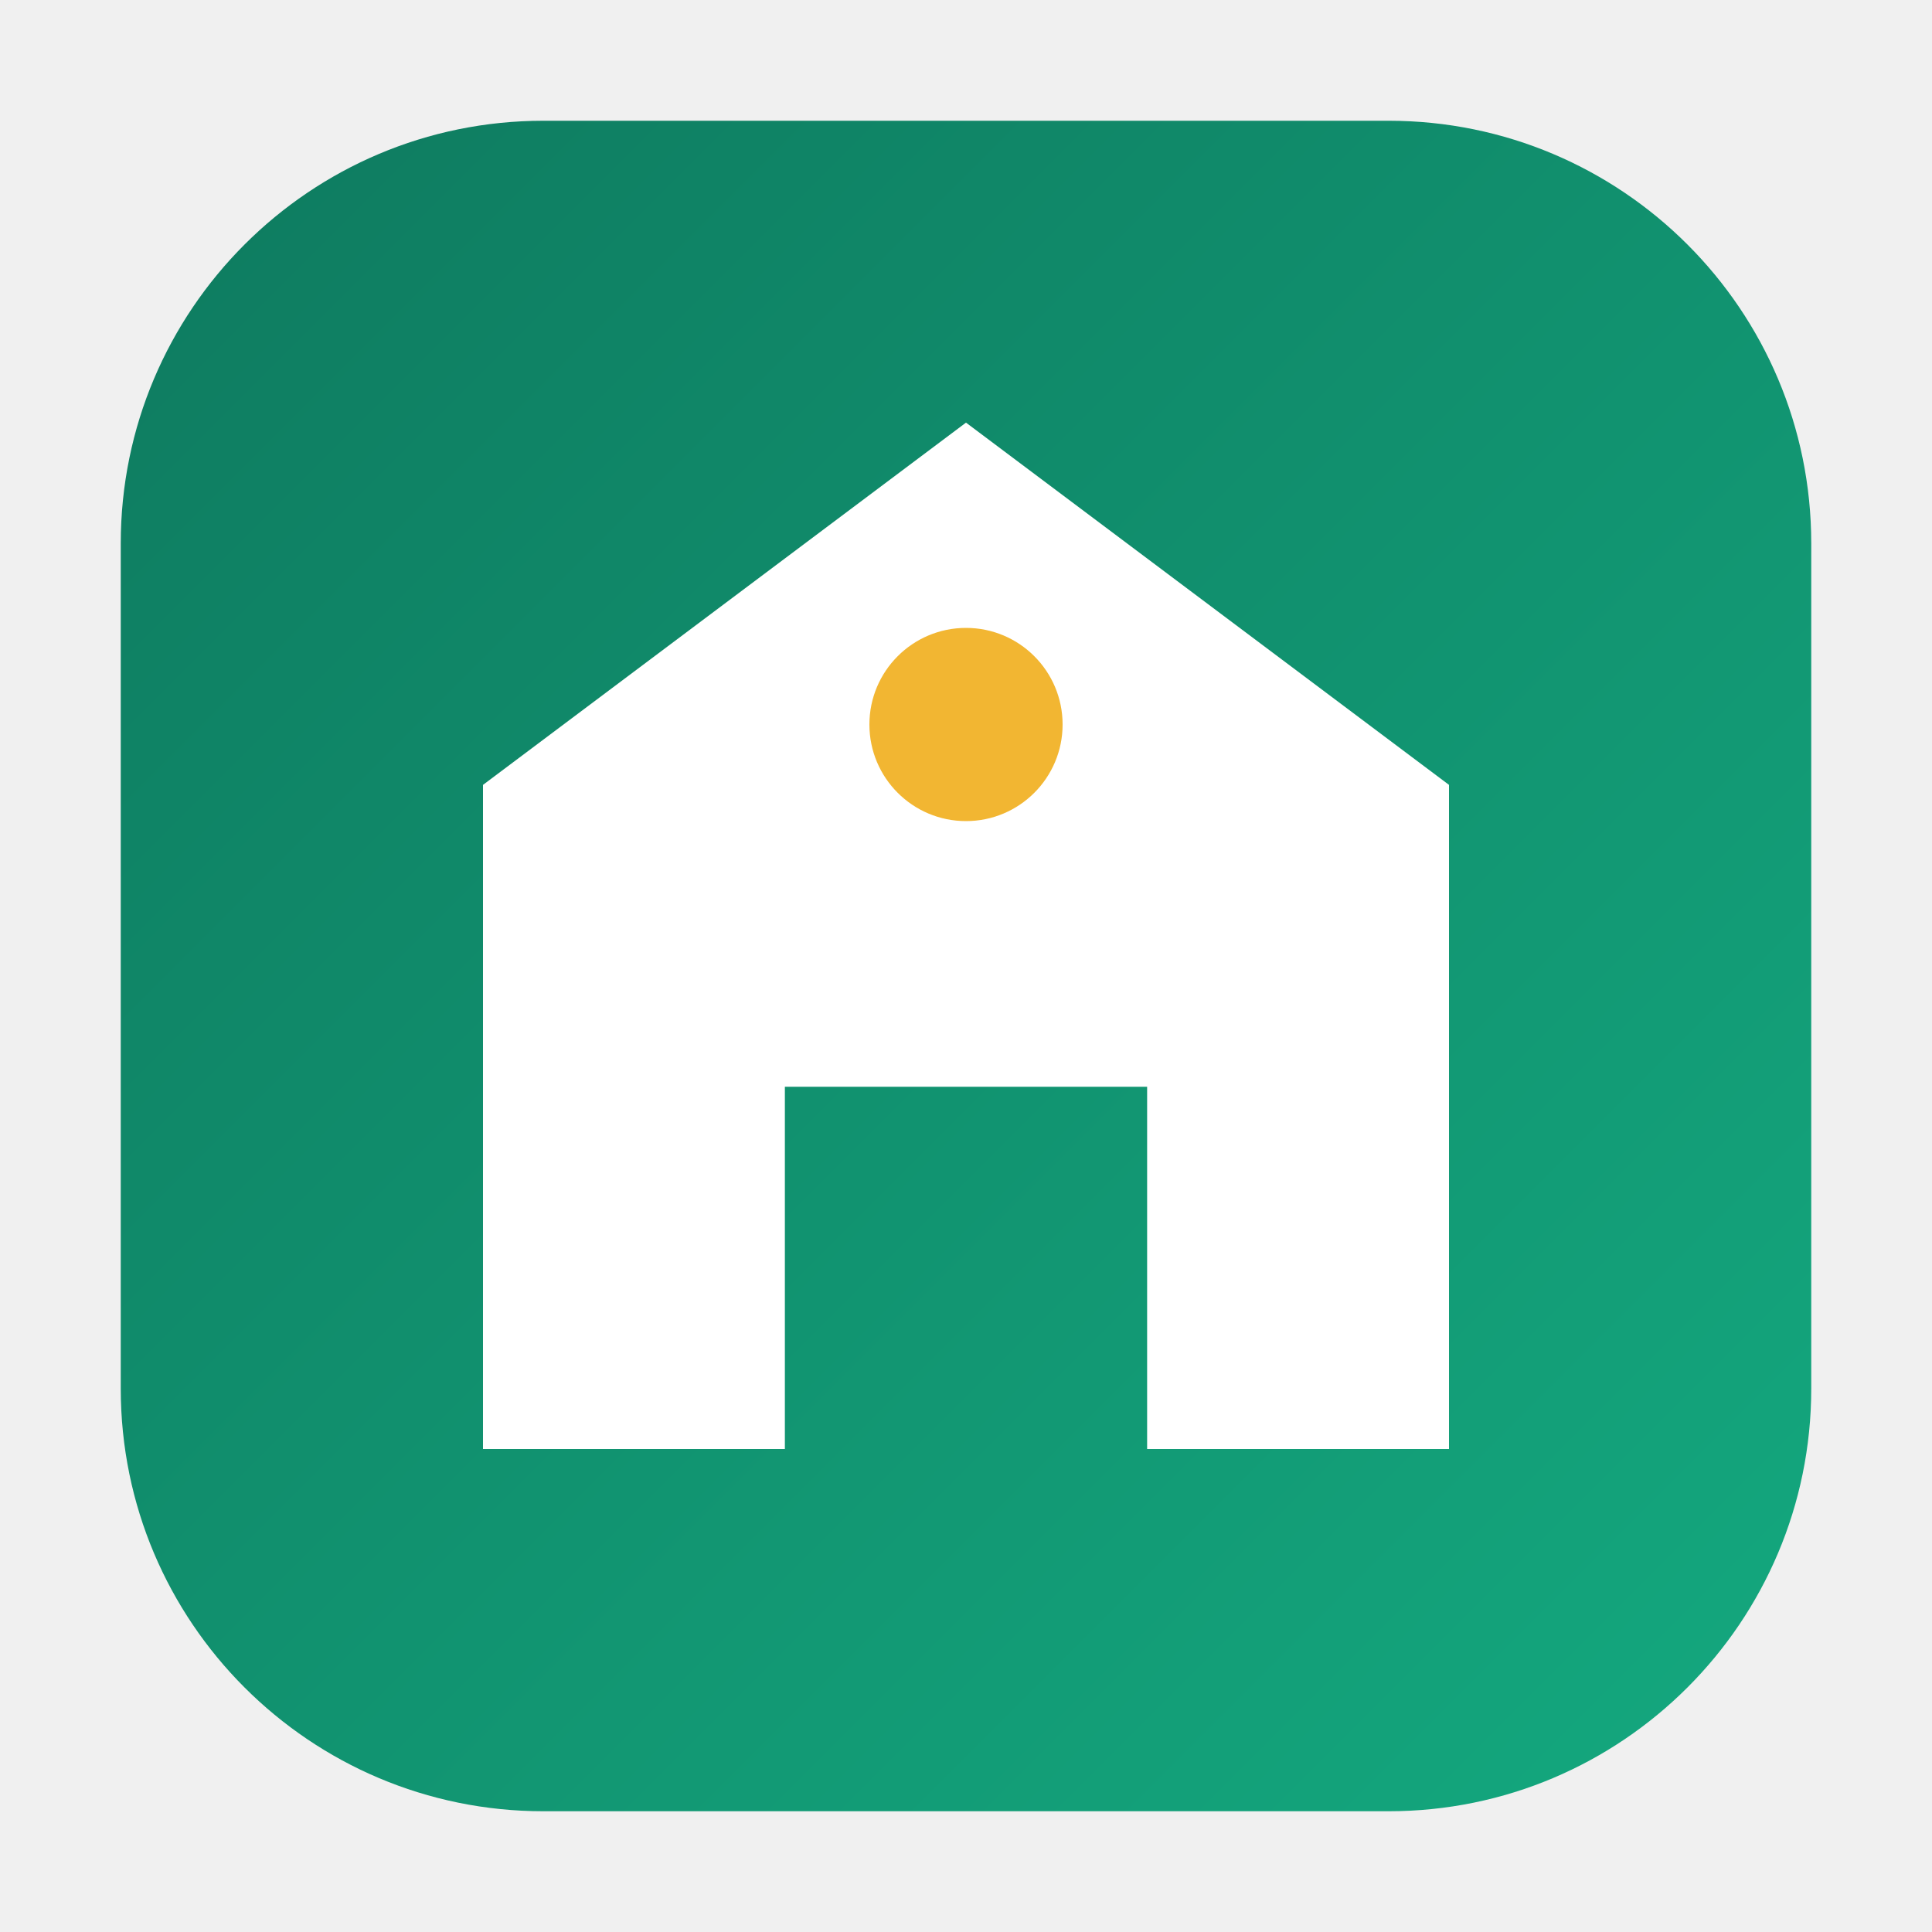
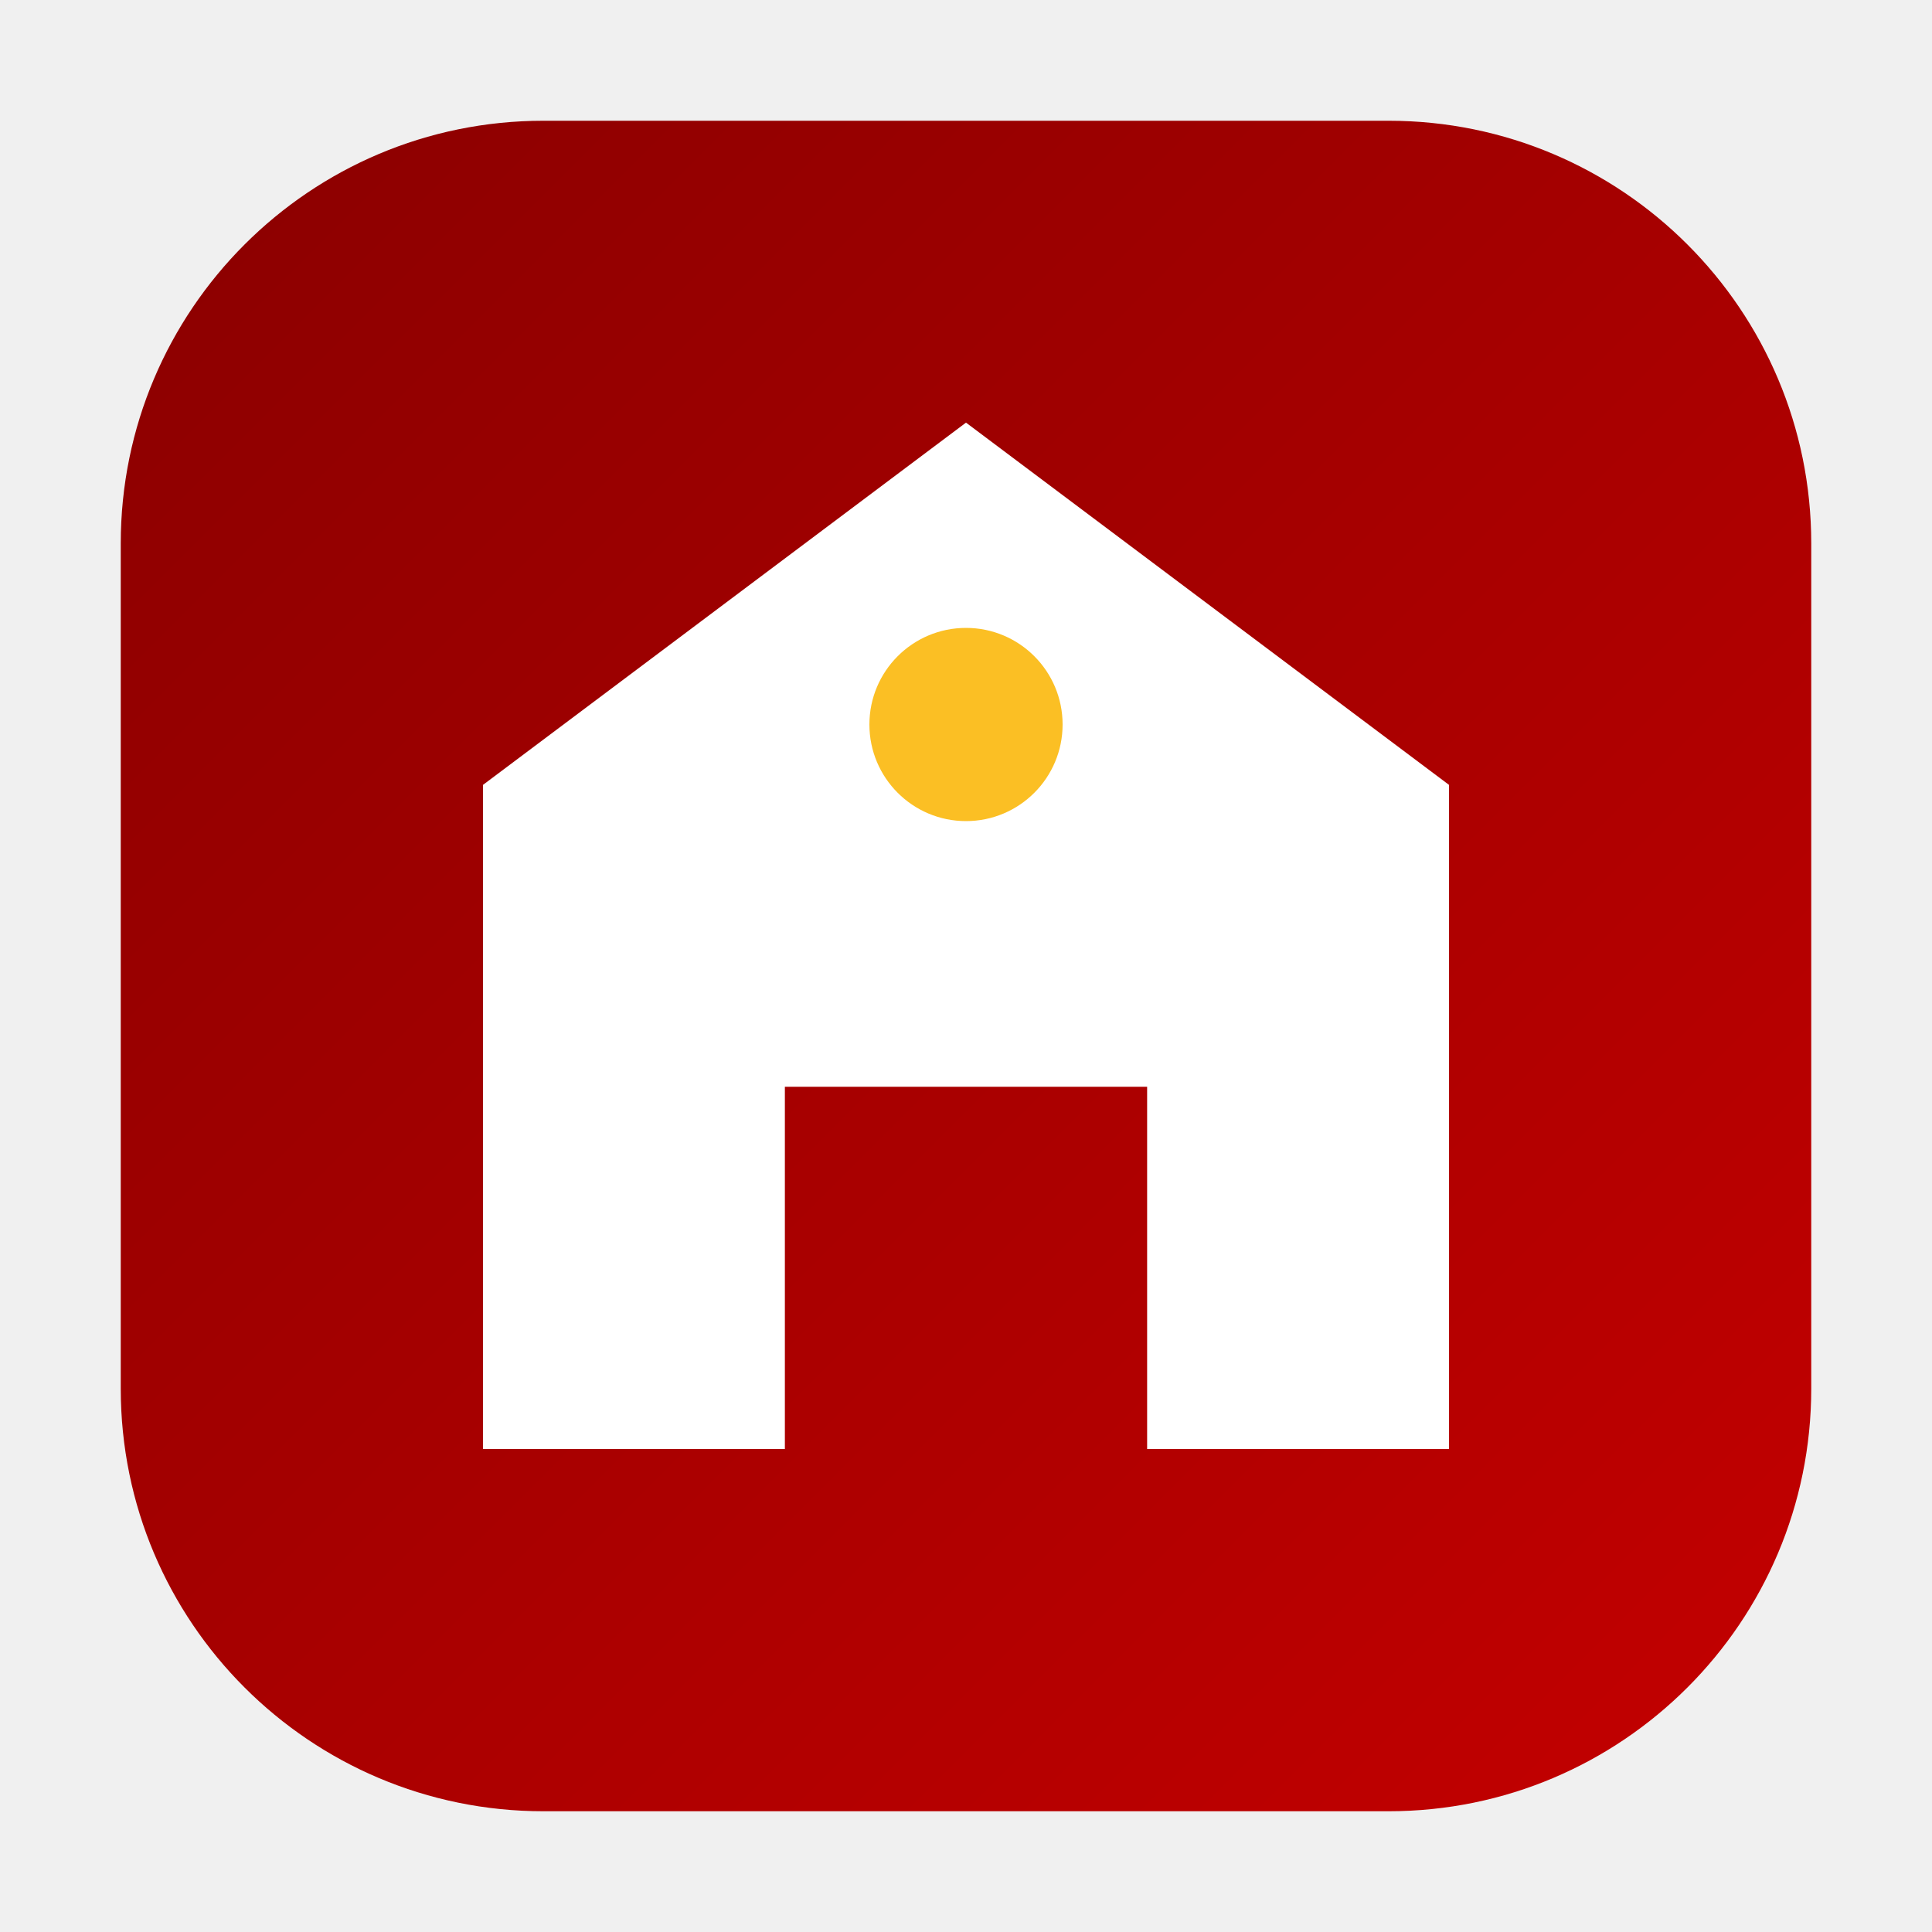
<svg xmlns="http://www.w3.org/2000/svg" viewBox="0 0 64 64" width="64" height="64">
  <defs>
    <linearGradient id="g" x1="0" y1="0" x2="1" y2="1">
-       <stop offset="0" stop-color="#0e7a5f" />
-       <stop offset="1" stop-color="#14a97f" />
+       <stop offset="0" stop-color="#8A0000" />
+       <stop offset="1" stop-color="#C40000" />
    </linearGradient>
  </defs>
  <rect x="4" y="4" width="56" height="56" rx="14" fill="url(#g)" />
  <path d="M32 14 L48 26 V48 H38 V36 H26 V48 H16 V26 Z" fill="#ffffff" />
-   <circle cx="32" cy="24" r="3.2" fill="#f2b632" />
+   <circle cx="32" cy="24" r="3.2" fill="#fbbf24" />
</svg>
